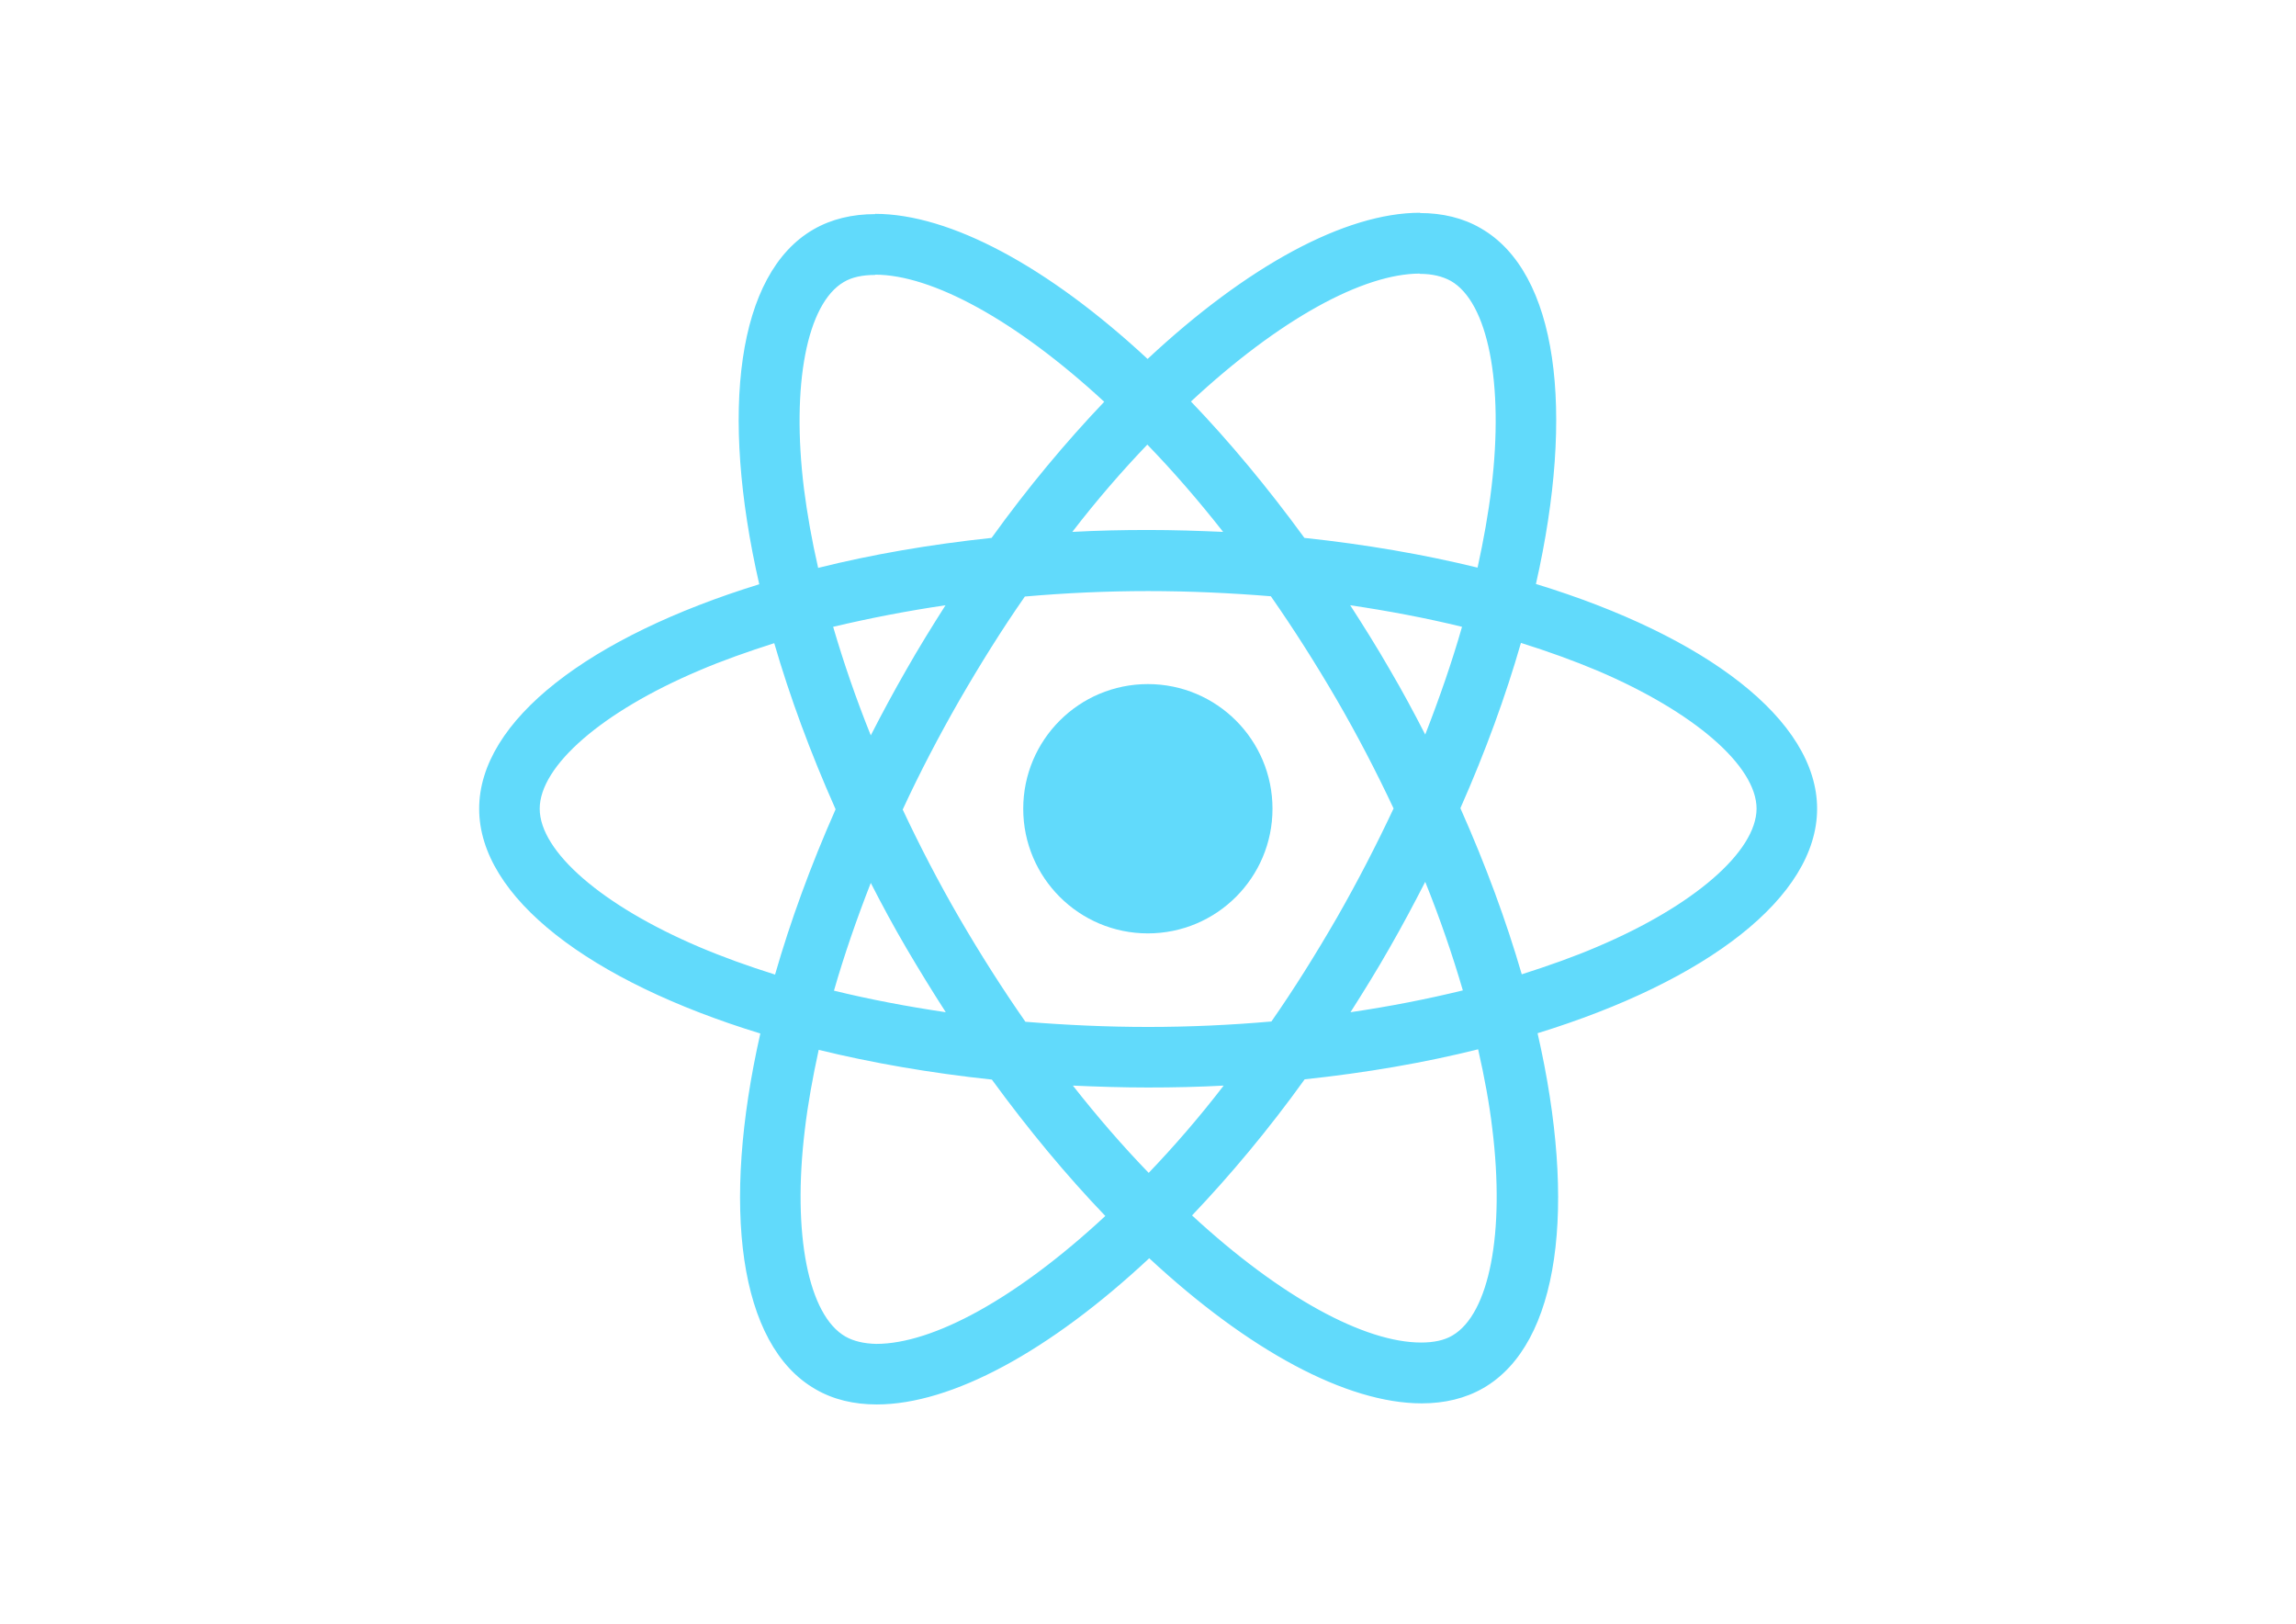
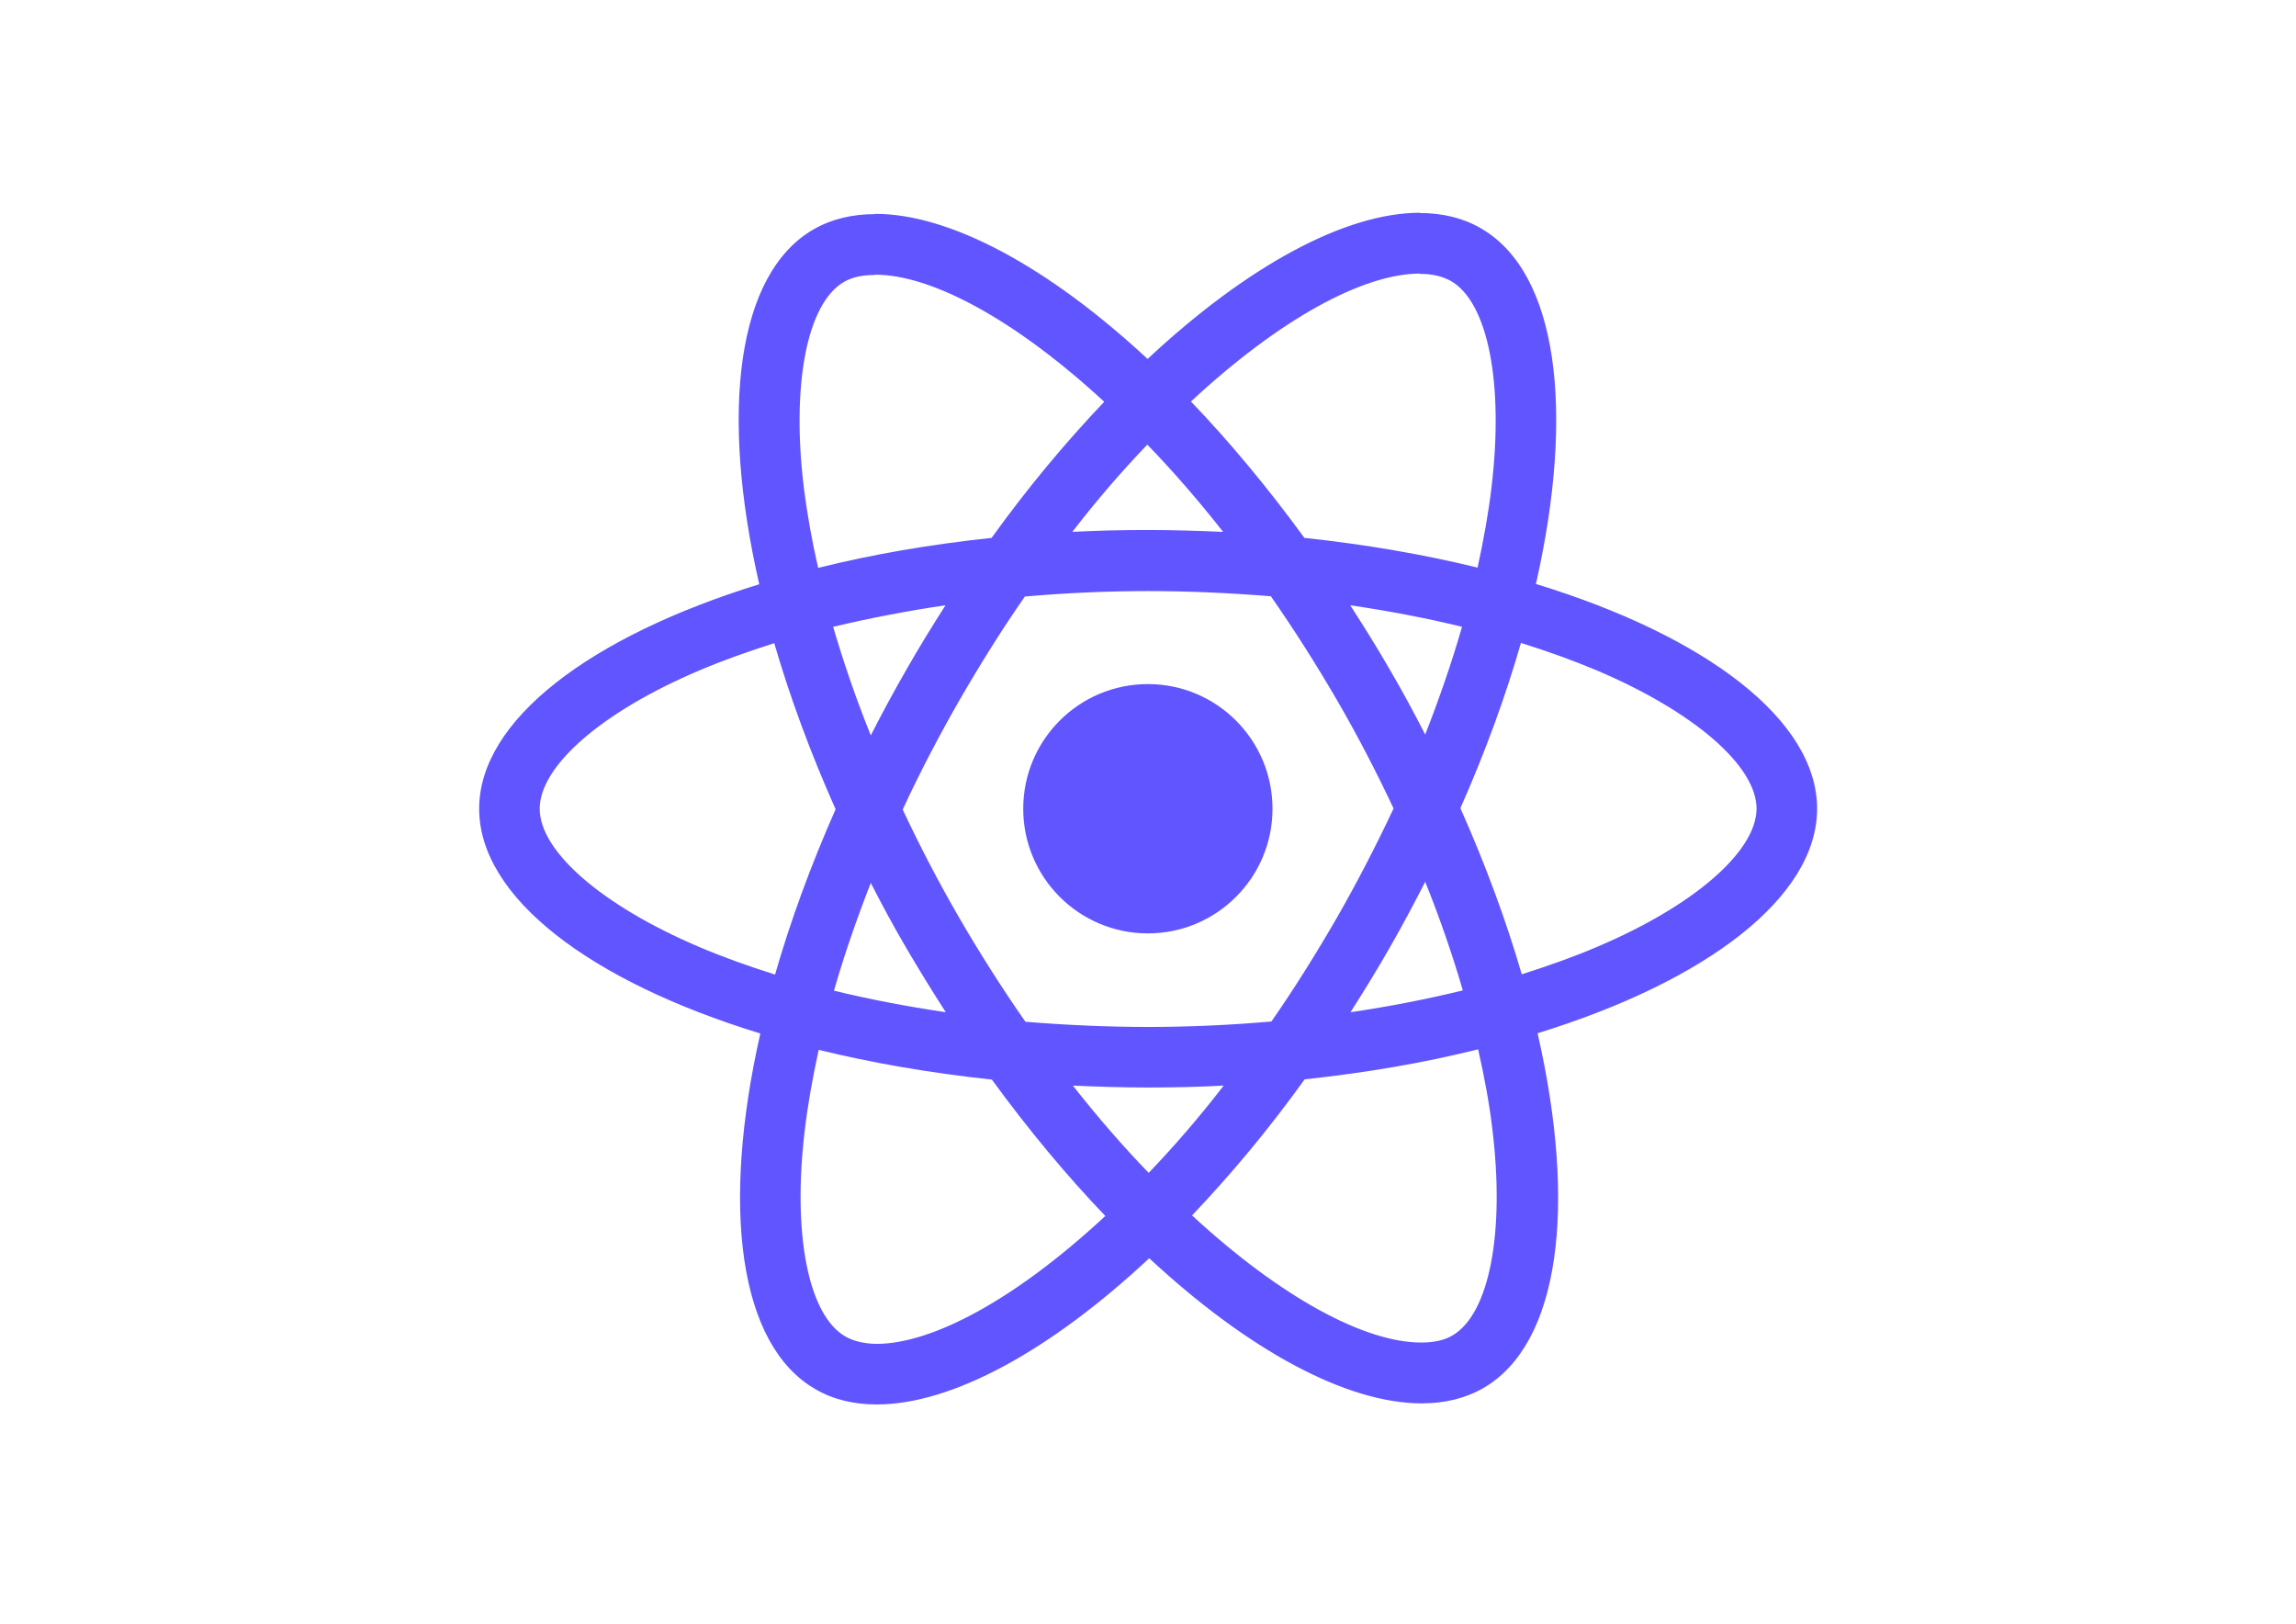
<svg xmlns="http://www.w3.org/2000/svg" viewBox="0 0 841.9 595.3">
-   <g fill="#61DAFB">
+   <g fill="#6155ff">
    <path d="M666.3 296.5c0-32.5-40.7-63.3-103.1-82.4 14.4-63.6 8-114.2-20.2-130.4-6.5-3.8-14.1-5.6-22.4-5.6v22.3c4.6 0 8.3.9 11.4 2.6 13.6 7.8 19.5 37.5 14.9 75.7-1.1 9.4-2.9 19.3-5.1 29.4-19.6-4.8-41-8.5-63.5-10.9-13.5-18.5-27.5-35.3-41.6-50 32.6-30.3 63.2-46.9 84-46.9V78c-27.5 0-63.5 19.6-99.9 53.6-36.4-33.8-72.4-53.2-99.9-53.2v22.3c20.7 0 51.4 16.5 84 46.6-14 14.7-28 31.4-41.3 49.9-22.6 2.4-44 6.1-63.6 11-2.3-10-4-19.7-5.2-29-4.7-38.2 1.1-67.9 14.6-75.8 3-1.8 6.9-2.6 11.5-2.6V78.5c-8.4 0-16 1.8-22.6 5.6-28.1 16.2-34.4 66.7-19.9 130.1-62.2 19.2-102.7 49.9-102.7 82.3 0 32.5 40.7 63.3 103.1 82.4-14.4 63.6-8 114.2 20.2 130.4 6.5 3.8 14.1 5.6 22.5 5.6 27.5 0 63.5-19.6 99.9-53.6 36.4 33.8 72.4 53.2 99.9 53.2 8.4 0 16-1.8 22.6-5.6 28.1-16.2 34.4-66.7 19.9-130.1 62-19.1 102.5-49.9 102.5-82.3zm-130.2-66.7c-3.7 12.9-8.3 26.2-13.5 39.5-4.1-8-8.4-16-13.1-24-4.6-8-9.5-15.8-14.4-23.4 14.2 2.1 27.9 4.7 41 7.9zm-45.8 106.5c-7.8 13.5-15.8 26.3-24.1 38.2-14.9 1.3-30 2-45.2 2-15.1 0-30.2-.7-45-1.9-8.3-11.9-16.4-24.6-24.2-38-7.6-13.1-14.5-26.4-20.8-39.8 6.2-13.4 13.2-26.8 20.7-39.9 7.8-13.5 15.8-26.3 24.1-38.2 14.9-1.3 30-2 45.2-2 15.1 0 30.2.7 45 1.9 8.3 11.9 16.4 24.6 24.2 38 7.6 13.1 14.5 26.4 20.8 39.8-6.3 13.4-13.2 26.8-20.7 39.9zm32.3-13c5.4 13.4 10 26.8 13.8 39.8-13.1 3.2-26.9 5.9-41.2 8 4.9-7.7 9.8-15.6 14.4-23.7 4.6-8 8.9-16.1 13-24.1zM421.2 430c-9.3-9.6-18.6-20.3-27.8-32 9 .4 18.2.7 27.5.7 9.4 0 18.7-.2 27.8-.7-9 11.7-18.3 22.4-27.5 32zm-74.4-58.9c-14.2-2.1-27.9-4.7-41-7.9 3.7-12.9 8.3-26.2 13.5-39.5 4.1 8 8.4 16 13.1 24 4.7 8 9.5 15.8 14.4 23.4zM420.7 163c9.3 9.6 18.6 20.3 27.8 32-9-.4-18.2-.7-27.5-.7-9.4 0-18.7.2-27.8.7 9-11.7 18.3-22.4 27.5-32zm-74 58.9c-4.9 7.7-9.8 15.6-14.4 23.7-4.6 8-8.9 16-13 24-5.4-13.4-10-26.8-13.8-39.8 13.1-3.1 26.9-5.8 41.2-7.9zm-90.5 125.2c-35.4-15.1-58.3-34.9-58.3-50.6 0-15.7 22.9-35.6 58.3-50.6 8.6-3.7 18-7 27.7-10.1 5.7 19.6 13.2 40 22.5 60.9-9.2 20.8-16.6 41.1-22.2 60.6-9.9-3.1-19.3-6.5-28-10.2zM310 490c-13.6-7.8-19.5-37.5-14.9-75.7 1.1-9.4 2.9-19.3 5.1-29.4 19.6 4.8 41 8.5 63.5 10.9 13.5 18.5 27.5 35.3 41.6 50-32.6 30.3-63.2 46.9-84 46.9-4.5-.1-8.3-1-11.3-2.7zm237.2-76.2c4.7 38.2-1.1 67.9-14.6 75.8-3 1.8-6.9 2.6-11.5 2.6-20.7 0-51.4-16.5-84-46.6 14-14.7 28-31.4 41.3-49.9 22.6-2.4 44-6.1 63.6-11 2.3 10.1 4.1 19.8 5.2 29.1zm38.5-66.7c-8.6 3.7-18 7-27.7 10.1-5.7-19.6-13.2-40-22.5-60.9 9.2-20.8 16.6-41.1 22.2-60.6 9.9 3.1 19.3 6.5 28.1 10.2 35.4 15.1 58.3 34.9 58.3 50.6-.1 15.7-23 35.6-58.4 50.6zM320.8 78.4z" />
    <circle cx="420.9" cy="296.5" r="45.7" />
    <path d="M520.5 78.1z" />
  </g>
</svg>
